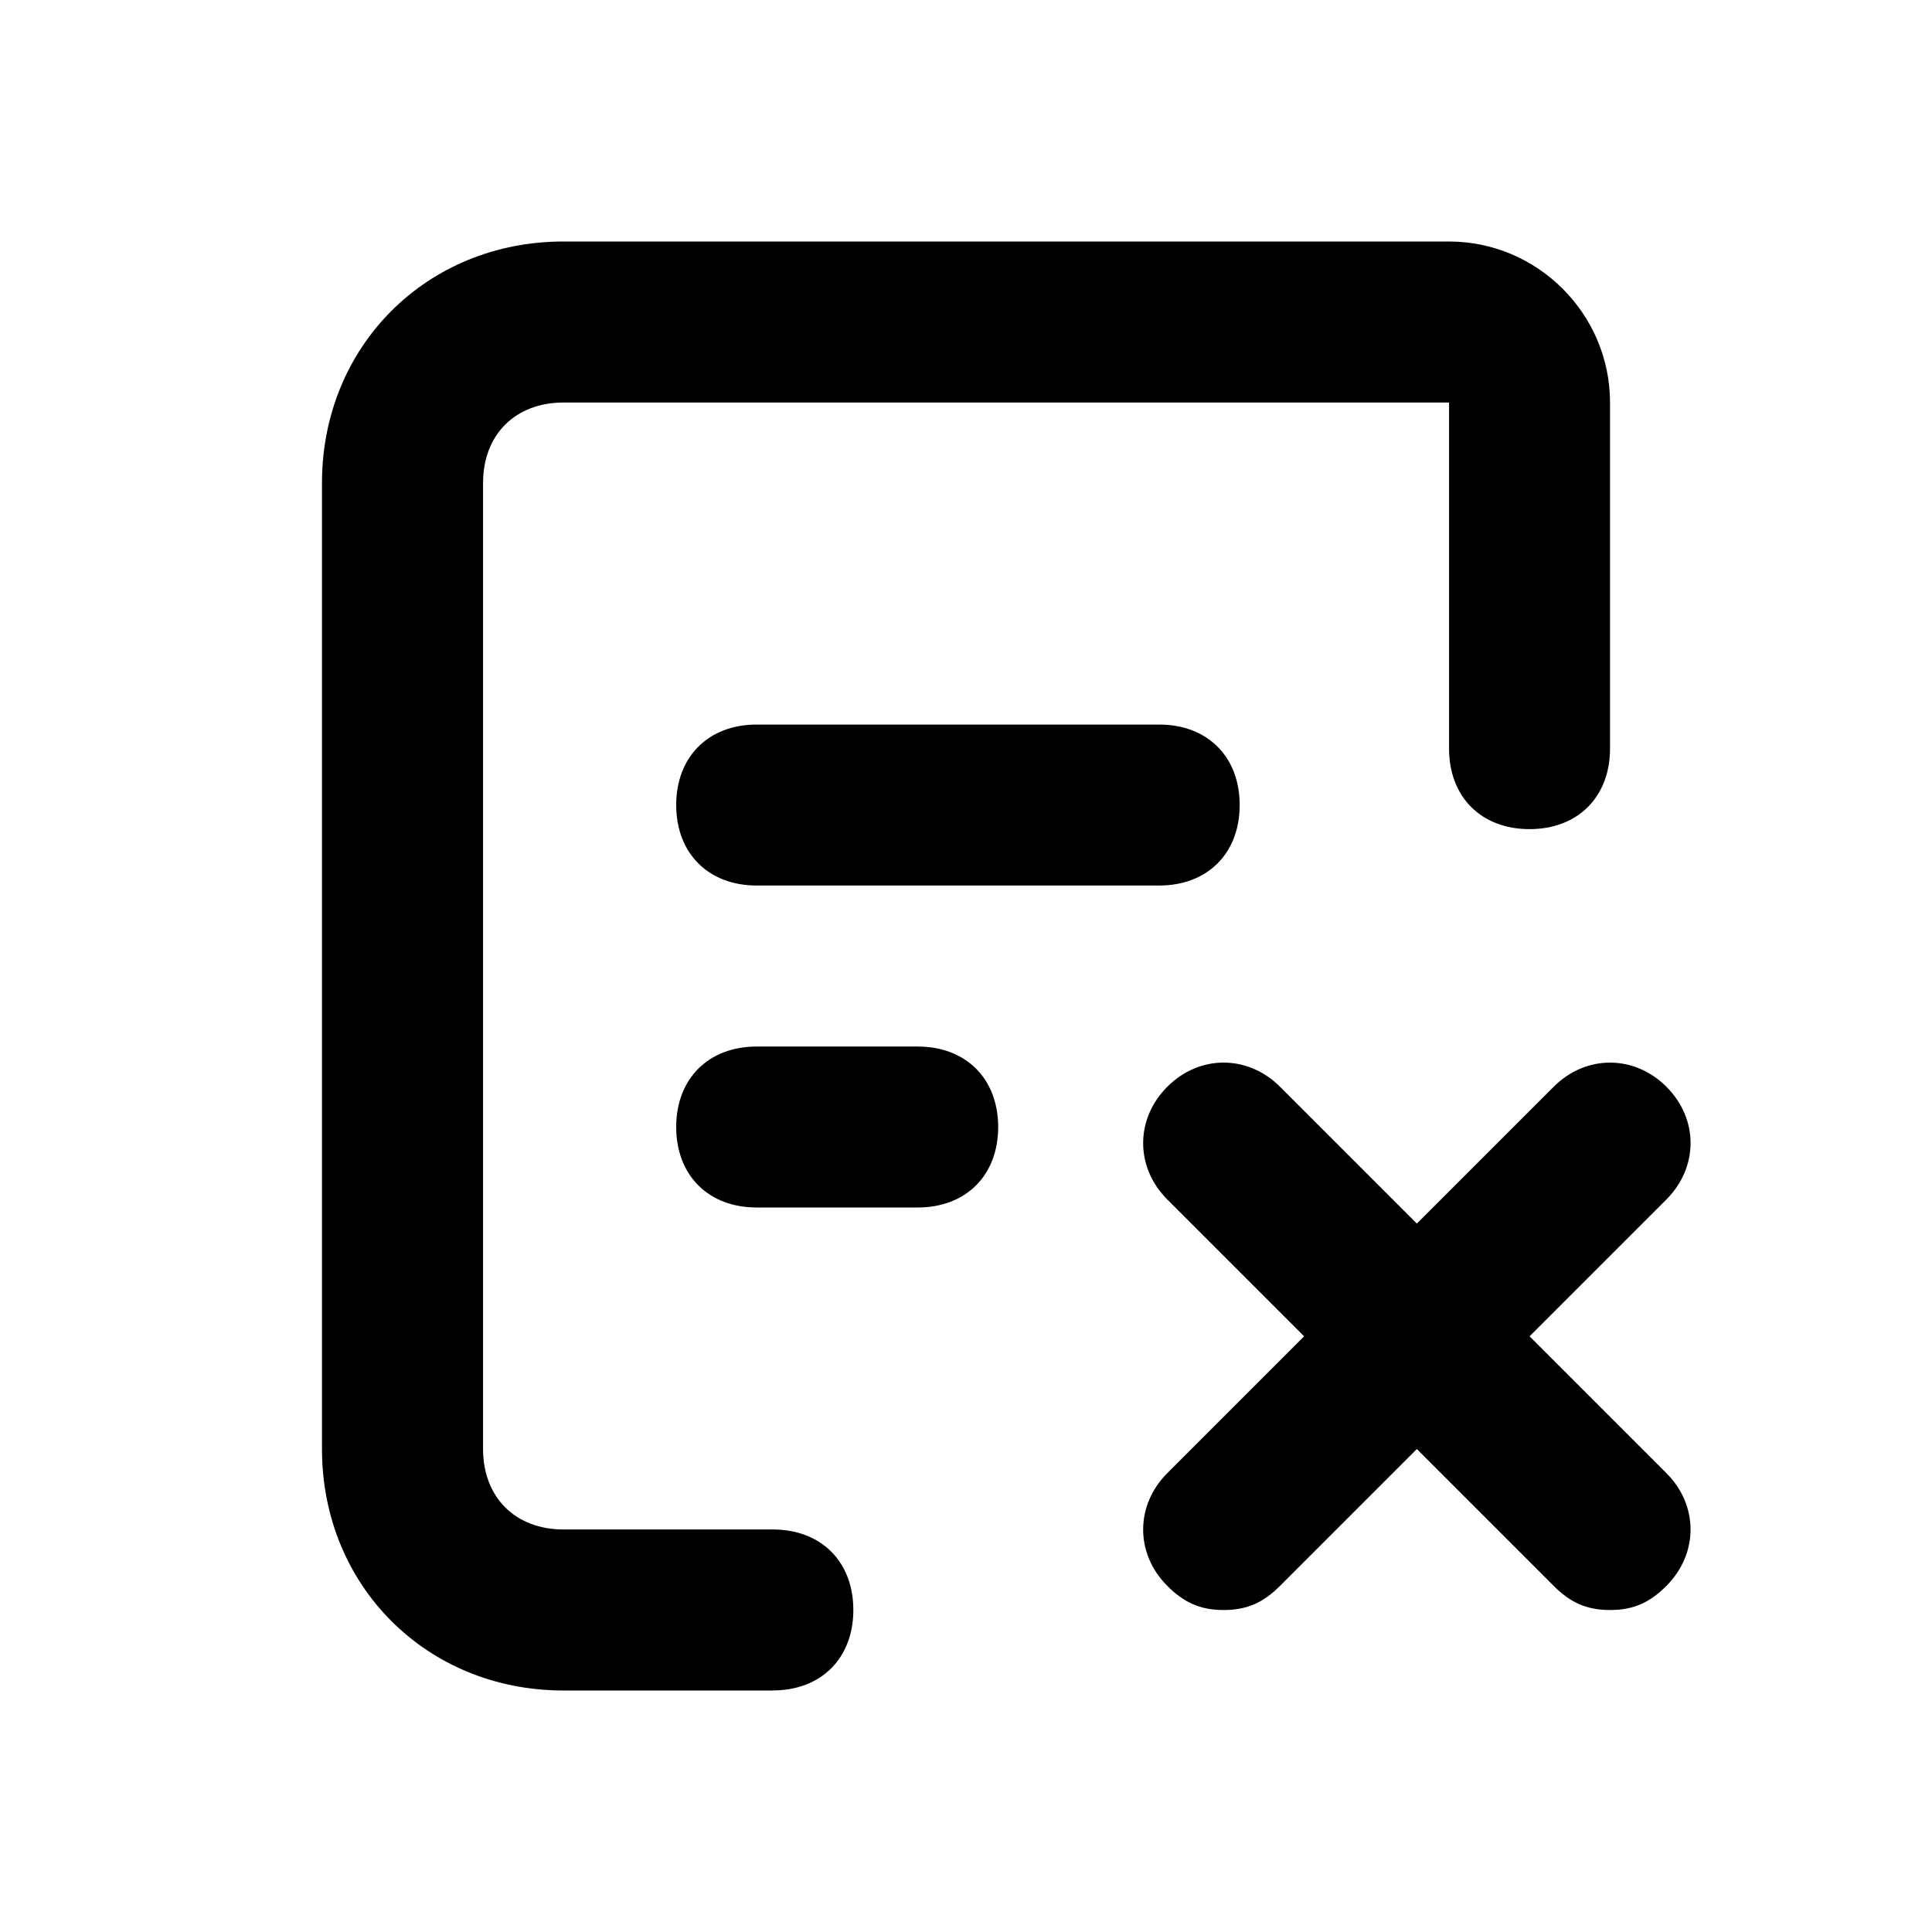
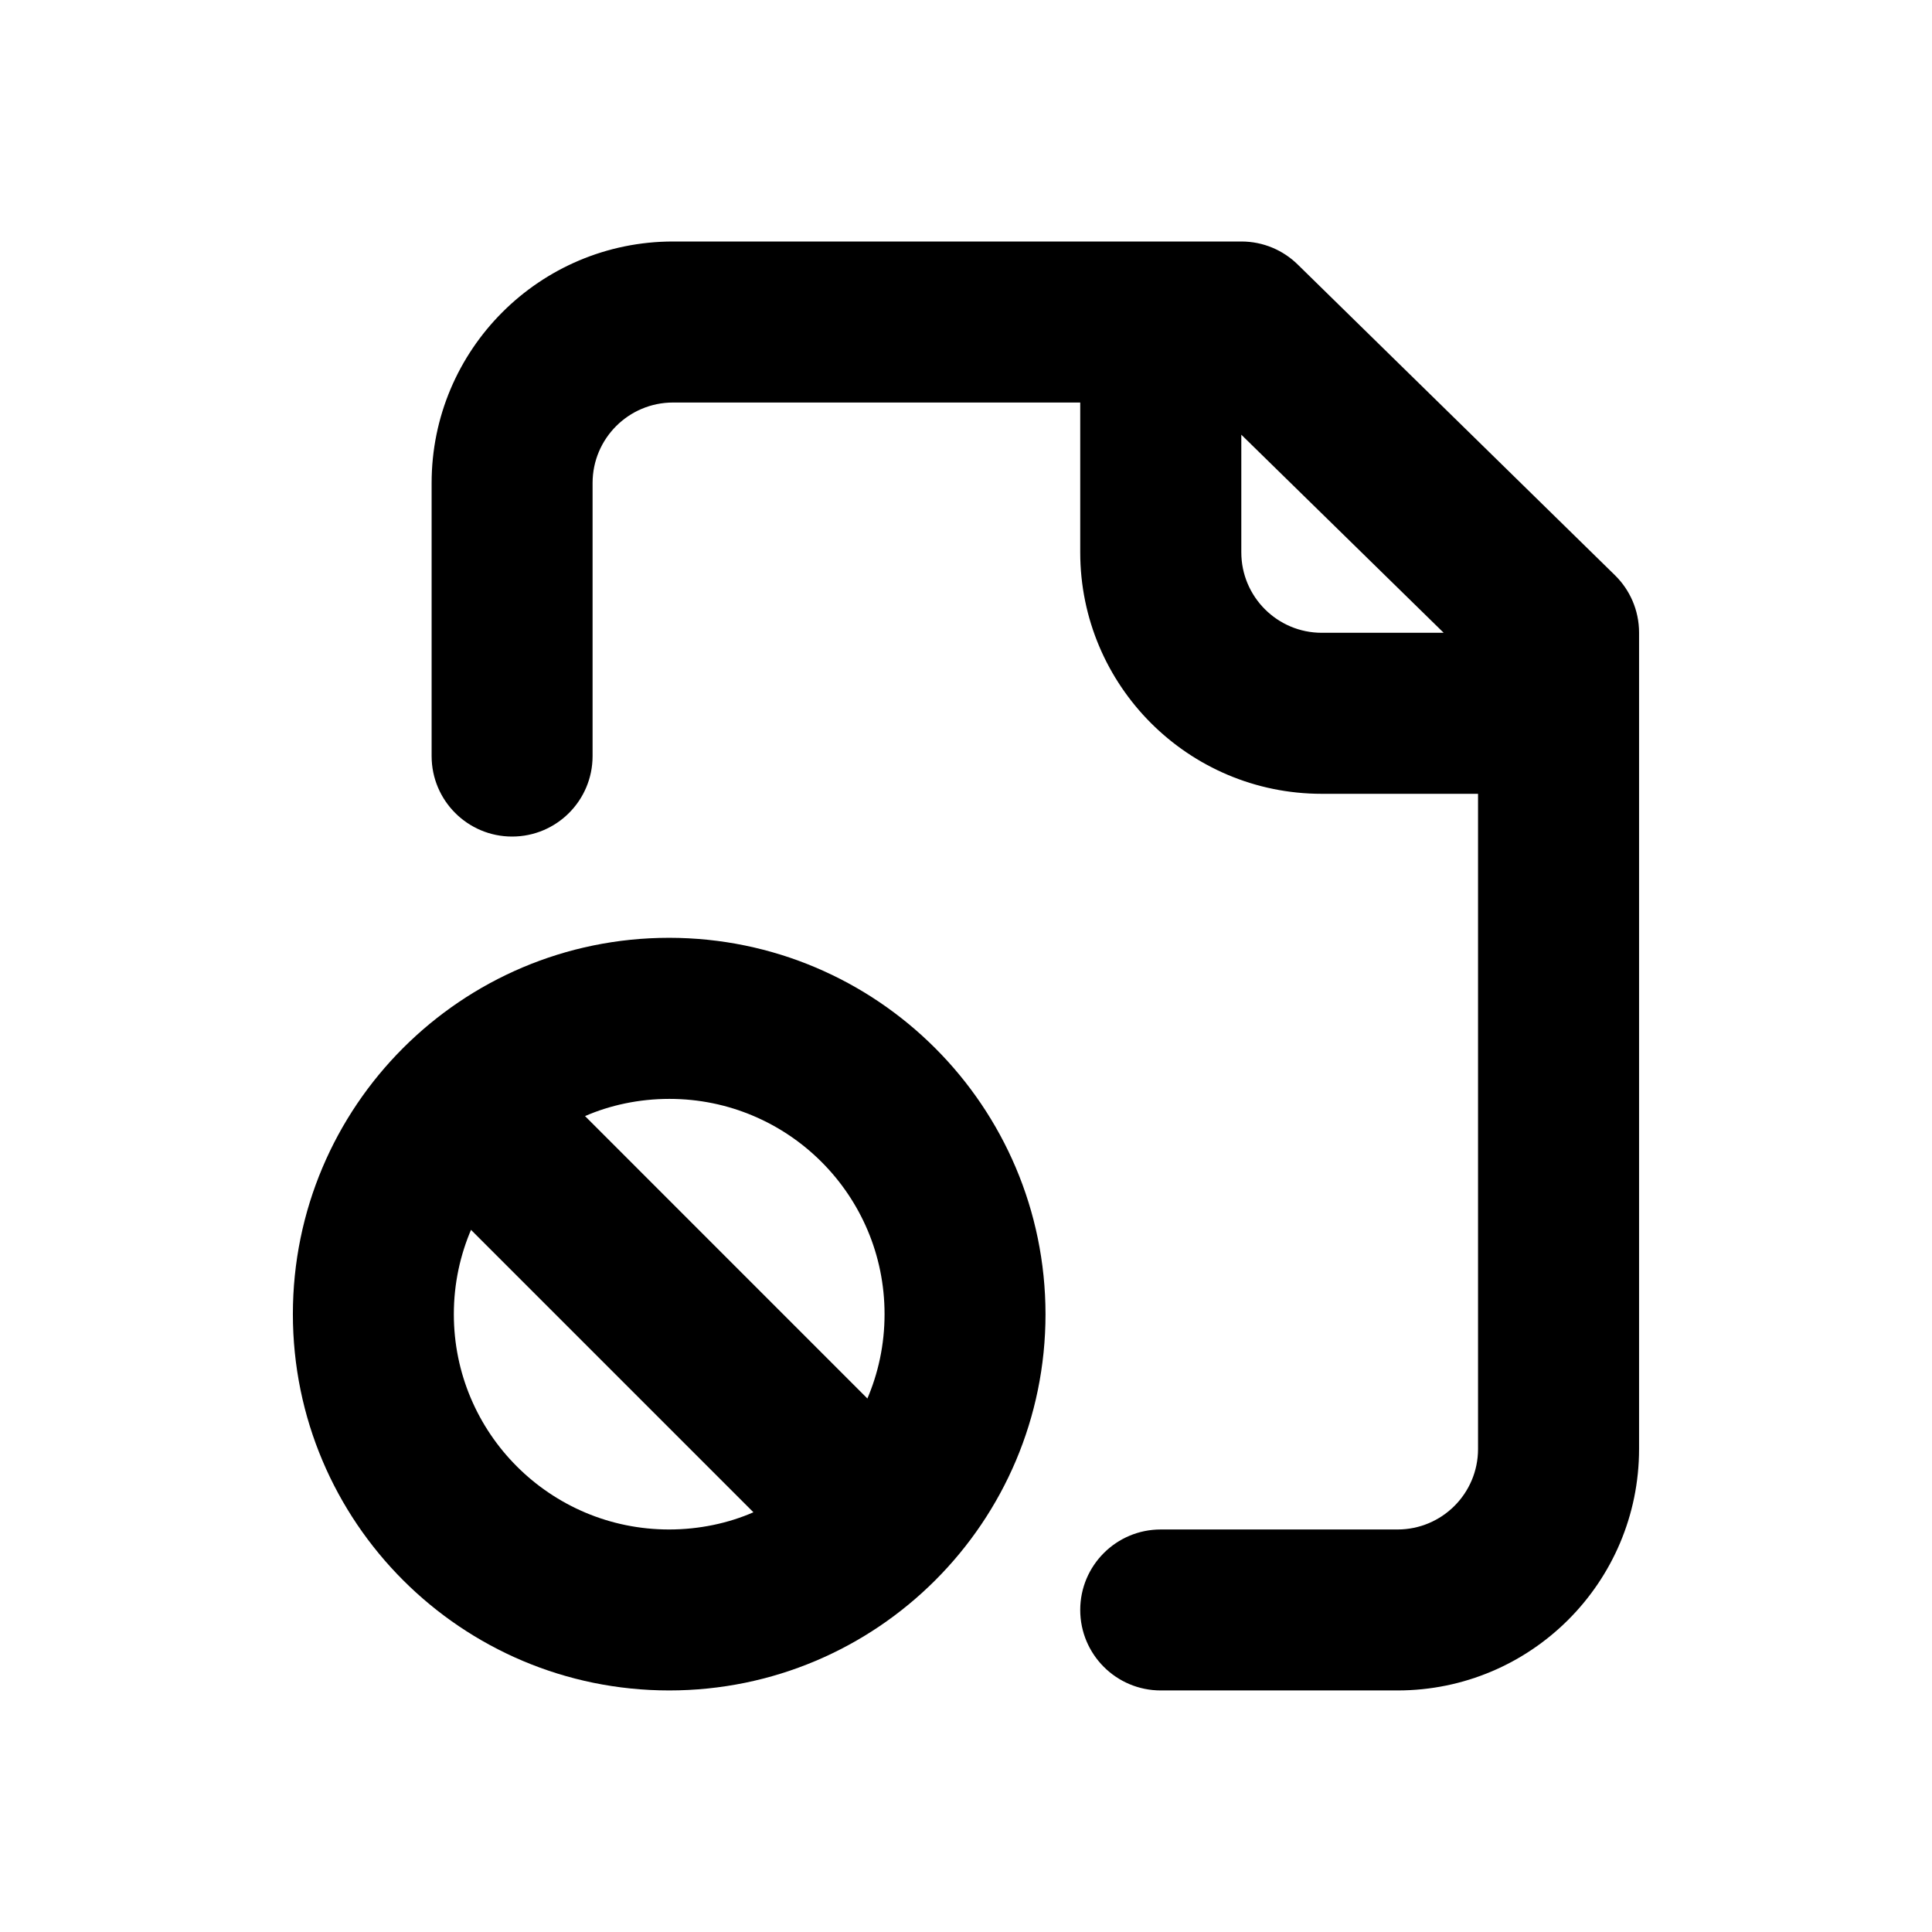
<svg xmlns="http://www.w3.org/2000/svg" version="1.1" width="32" height="32" viewBox="0 0 32 32">
-   <path d="M12.8 28h-3.467c-2.267 0-4-1.733-4-4v-16c0-2.267 1.733-4 4-4h14.667c1.467 0 2.667 1.2 2.667 2.667v5.733c0 0.8-0.533 1.333-1.333 1.333s-1.333-0.533-1.333-1.333v-5.733h-14.667c-0.8 0-1.333 0.533-1.333 1.333v16c0 0.8 0.533 1.333 1.333 1.333h3.467c0.8 0 1.333 0.533 1.333 1.333s-0.533 1.333-1.333 1.333z" />
-   <path d="M19.2 14.667h-6.667c-0.8 0-1.333-0.533-1.333-1.333s0.533-1.333 1.333-1.333h6.667c0.8 0 1.333 0.533 1.333 1.333s-0.533 1.333-1.333 1.333z" />
-   <path d="M26.667 26.667c-0.4 0-0.667-0.133-0.933-0.4l-6.4-6.4c-0.533-0.533-0.533-1.333 0-1.867s1.333-0.533 1.867 0l6.4 6.4c0.533 0.533 0.533 1.333 0 1.867-0.267 0.267-0.533 0.4-0.933 0.4z" />
-   <path d="M20.267 26.667c-0.4 0-0.667-0.133-0.933-0.4-0.533-0.533-0.533-1.333 0-1.867l6.4-6.4c0.533-0.533 1.333-0.533 1.867 0s0.533 1.333 0 1.867l-6.4 6.4c-0.267 0.267-0.533 0.4-0.933 0.4z" />
-   <path d="M15.2 20h-2.667c-0.8 0-1.333-0.533-1.333-1.333s0.533-1.333 1.333-1.333h2.667c0.8 0 1.333 0.533 1.333 1.333s-0.533 1.333-1.333 1.333z" />
+   <path d="M26.749 9.528l-5.256-5.148c-0.24-0.235-0.569-0.38-0.932-0.38-0 0-0.001 0-0.001 0h-9.411c-2.209 0-4 1.791-4 4v0 4.523c0 0.736 0.597 1.333 1.333 1.333s1.333-0.597 1.333-1.333v0-4.523c0-0.736 0.597-1.333 1.333-1.333v0h6.744v2.481c0 2.209 1.791 4 4 4v0h2.589v10.852c0 0.736-0.597 1.333-1.333 1.333v0h-3.923c-0.736 0-1.333 0.597-1.333 1.333s0.597 1.333 1.333 1.333v0h3.923c2.209 0 4-1.791 4-4v0-13.519c0-0 0-0.001 0-0.001 0-0.373-0.153-0.71-0.4-0.952l-0-0zM20.56 9.148v-1.948l3.352 3.281h-2.019c-0.736 0-1.333-0.597-1.333-1.333v0z" />
+   <path d="M11.084 15.533c-3.443 0-6.233 2.791-6.233 6.233s2.791 6.233 6.233 6.233c3.443 0 6.233-2.791 6.233-6.233v0c-0.004-3.441-2.792-6.23-6.233-6.233h-0zM14.651 21.767c0 0 0 0 0 0.001 0 0.504-0.105 0.984-0.294 1.418l0.009-0.023-4.676-4.677c0.412-0.18 0.893-0.285 1.397-0.285 1.968 0 3.564 1.596 3.564 3.564 0 0.001 0 0.002 0 0.003v-0zM7.517 21.767c0-0.504 0.105-0.984 0.294-1.419l-0.009 0.023 4.677 4.677c-0.412 0.18-0.893 0.285-1.397 0.285-1.969 0-3.565-1.596-3.565-3.565 0-0 0-0.001 0-0.001v0z" />
</svg>
